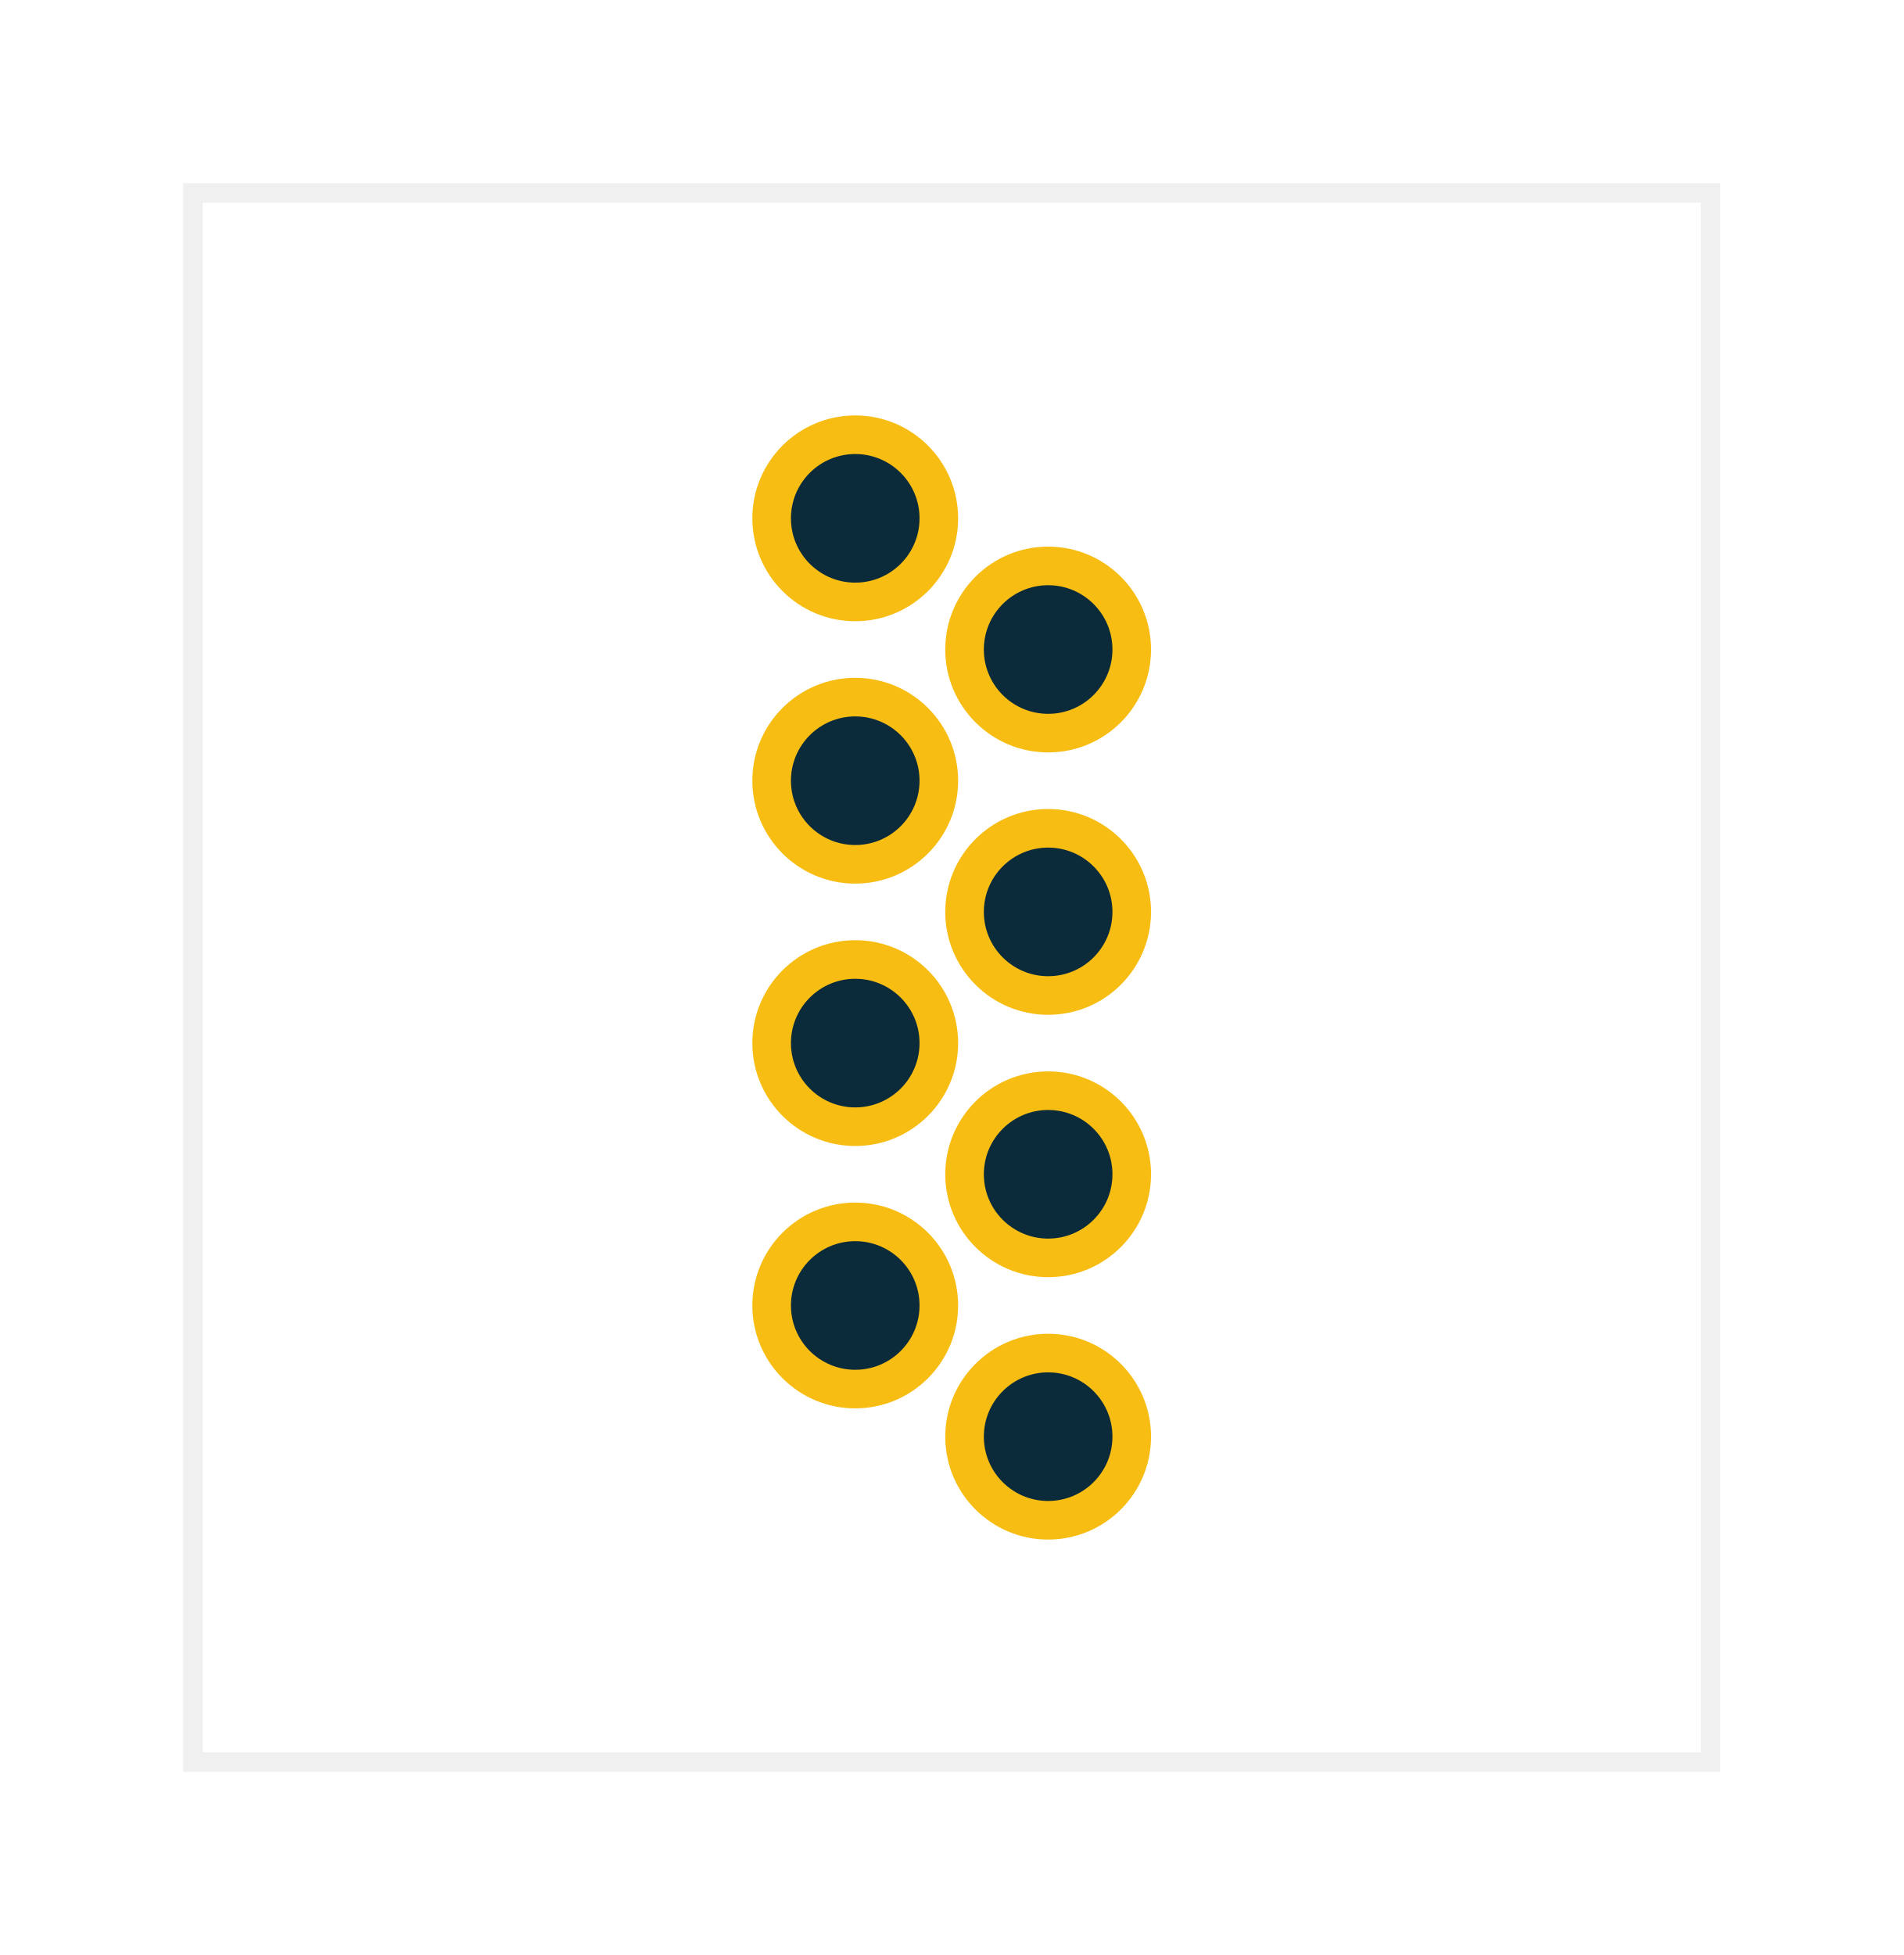
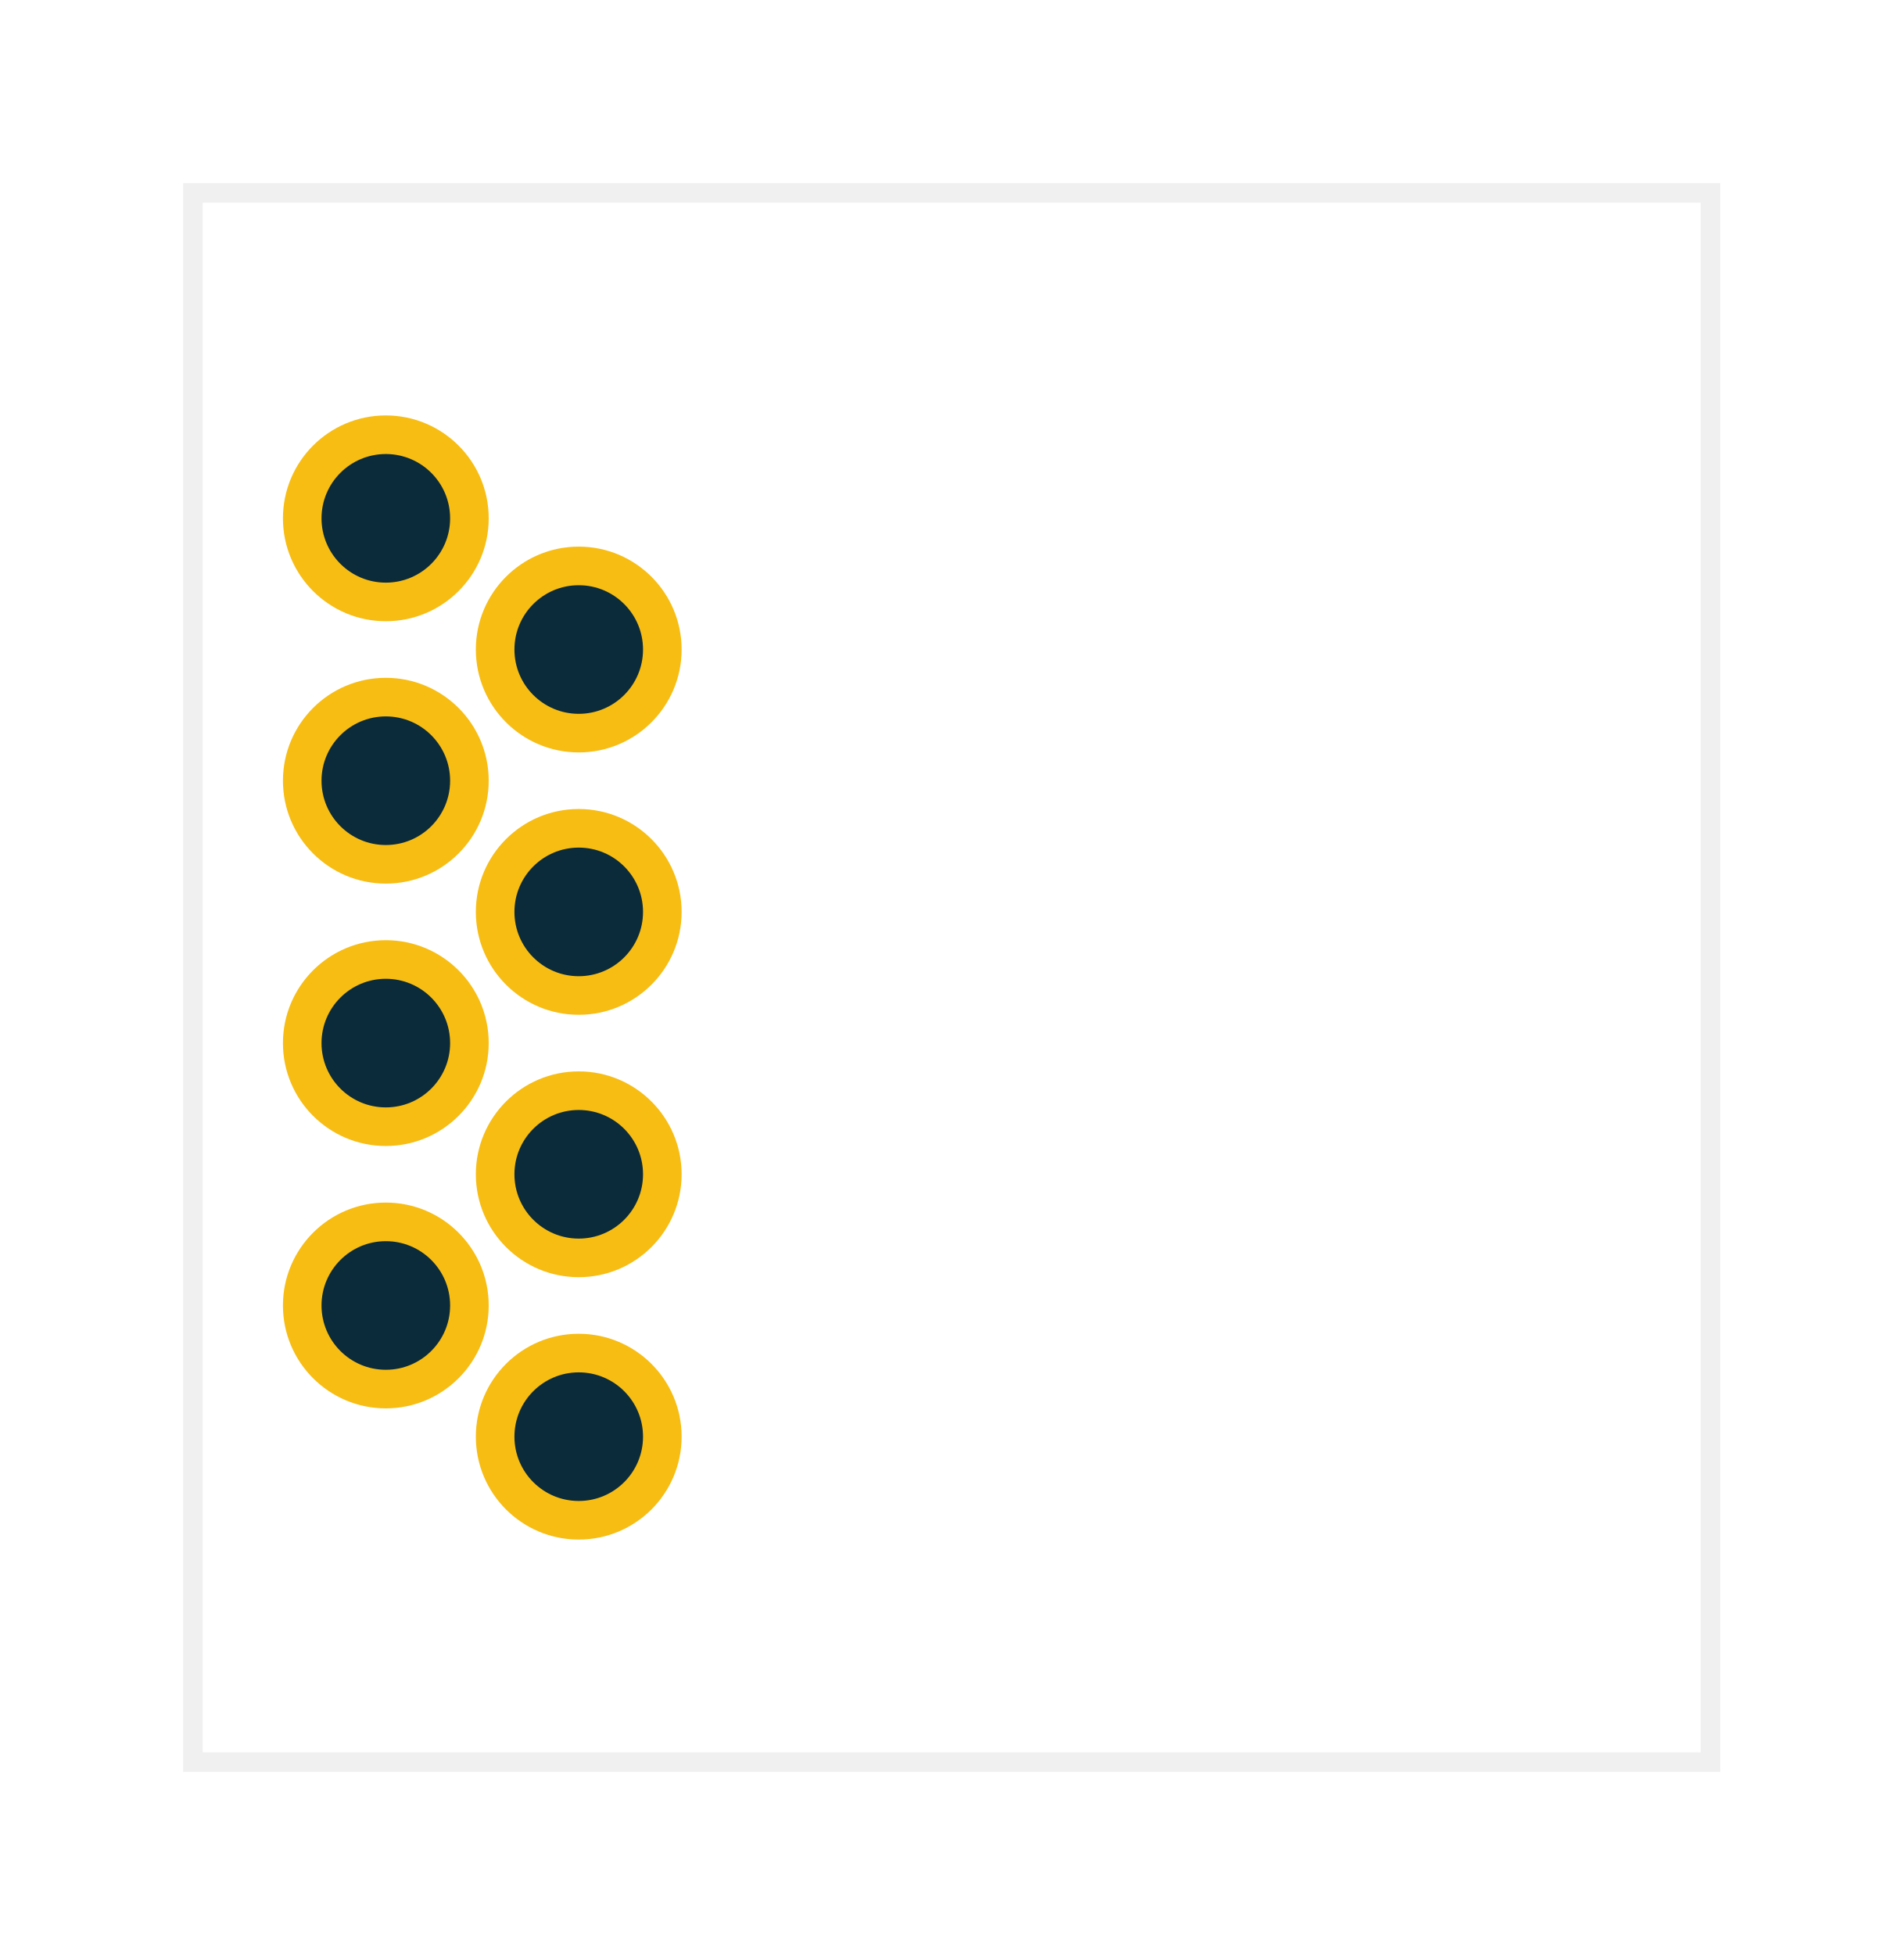
<svg xmlns="http://www.w3.org/2000/svg" width="14.8mm" height="15.2mm" viewBox="-7.4 -7.6 14.8 15.2">
  <g id="copper1">
-     <circle id="connector0pin" connectorname="1" cx="-0.750" cy="-3.570" r="0.800" fill="#F7BD13" stroke="none" />
-     <circle cx="-0.750" cy="-3.570" r="0.500" fill="#0b2b3a" stroke="none" />
-     <circle id="connector1pin" connectorname="2" cx="0.750" cy="-2.550" r="0.800" fill="#F7BD13" stroke="none" />
-     <circle cx="0.750" cy="-2.550" r="0.500" fill="#0b2b3a" stroke="none" />
-     <circle id="connector2pin" connectorname="3" cx="-0.750" cy="-1.530" r="0.800" fill="#F7BD13" stroke="none" />
-     <circle cx="-0.750" cy="-1.530" r="0.500" fill="#0b2b3a" stroke="none" />
-     <circle id="connector3pin" connectorname="4" cx="0.750" cy="-0.510" r="0.800" fill="#F7BD13" stroke="none" />
-     <circle cx="0.750" cy="-0.510" r="0.500" fill="#0b2b3a" stroke="none" />
-     <circle id="connector4pin" connectorname="5" cx="-0.750" cy="0.510" r="0.800" fill="#F7BD13" stroke="none" />
-     <circle cx="-0.750" cy="0.510" r="0.500" fill="#0b2b3a" stroke="none" />
-     <circle id="connector5pin" connectorname="6" cx="0.750" cy="1.530" r="0.800" fill="#F7BD13" stroke="none" />
-     <circle cx="0.750" cy="1.530" r="0.500" fill="#0b2b3a" stroke="none" />
-     <circle id="connector6pin" connectorname="7" cx="-0.750" cy="2.550" r="0.800" fill="#F7BD13" stroke="none" />
-     <circle cx="-0.750" cy="2.550" r="0.500" fill="#0b2b3a" stroke="none" />
-     <circle id="connector7pin" connectorname="8" cx="0.750" cy="3.570" r="0.800" fill="#F7BD13" stroke="none" />
-     <circle cx="0.750" cy="3.570" r="0.500" fill="#0b2b3a" stroke="none" />
+     <circle id="connector0pin" connectorname="1" cx="-4.400" cy="-3.570" r="0.800" fill="#F7BD13" stroke="none" />
+     <circle cx="-4.400" cy="-3.570" r="0.500" fill="#0b2b3a" stroke="none" />
+     <circle id="connector1pin" connectorname="2" cx="-2.900" cy="-2.550" r="0.800" fill="#F7BD13" stroke="none" />
+     <circle cx="-2.900" cy="-2.550" r="0.500" fill="#0b2b3a" stroke="none" />
+     <circle id="connector2pin" connectorname="3" cx="-4.400" cy="-1.530" r="0.800" fill="#F7BD13" stroke="none" />
+     <circle cx="-4.400" cy="-1.530" r="0.500" fill="#0b2b3a" stroke="none" />
+     <circle id="connector3pin" connectorname="4" cx="-2.900" cy="-0.510" r="0.800" fill="#F7BD13" stroke="none" />
+     <circle cx="-2.900" cy="-0.510" r="0.500" fill="#0b2b3a" stroke="none" />
+     <circle id="connector4pin" connectorname="5" cx="-4.400" cy="0.510" r="0.800" fill="#F7BD13" stroke="none" />
+     <circle cx="-4.400" cy="0.510" r="0.500" fill="#0b2b3a" stroke="none" />
+     <circle id="connector5pin" connectorname="6" cx="-2.900" cy="1.530" r="0.800" fill="#F7BD13" stroke="none" />
+     <circle cx="-2.900" cy="1.530" r="0.500" fill="#0b2b3a" stroke="none" />
+     <circle id="connector6pin" connectorname="7" cx="-4.400" cy="2.550" r="0.800" fill="#F7BD13" stroke="none" />
+     <circle cx="-4.400" cy="2.550" r="0.500" fill="#0b2b3a" stroke="none" />
+     <circle id="connector7pin" connectorname="8" cx="-2.900" cy="3.570" r="0.800" fill="#F7BD13" stroke="none" />
+     <circle cx="-2.900" cy="3.570" r="0.500" fill="#0b2b3a" stroke="none" />
    <g id="copper0" />
  </g>
  <g id="silkscreen">
    <rect x="-5.900" y="-6.100" width="11.80" height="12.20" fill="none" stroke="#f0f0f0" stroke-width="0.152" />
  </g>
</svg>
